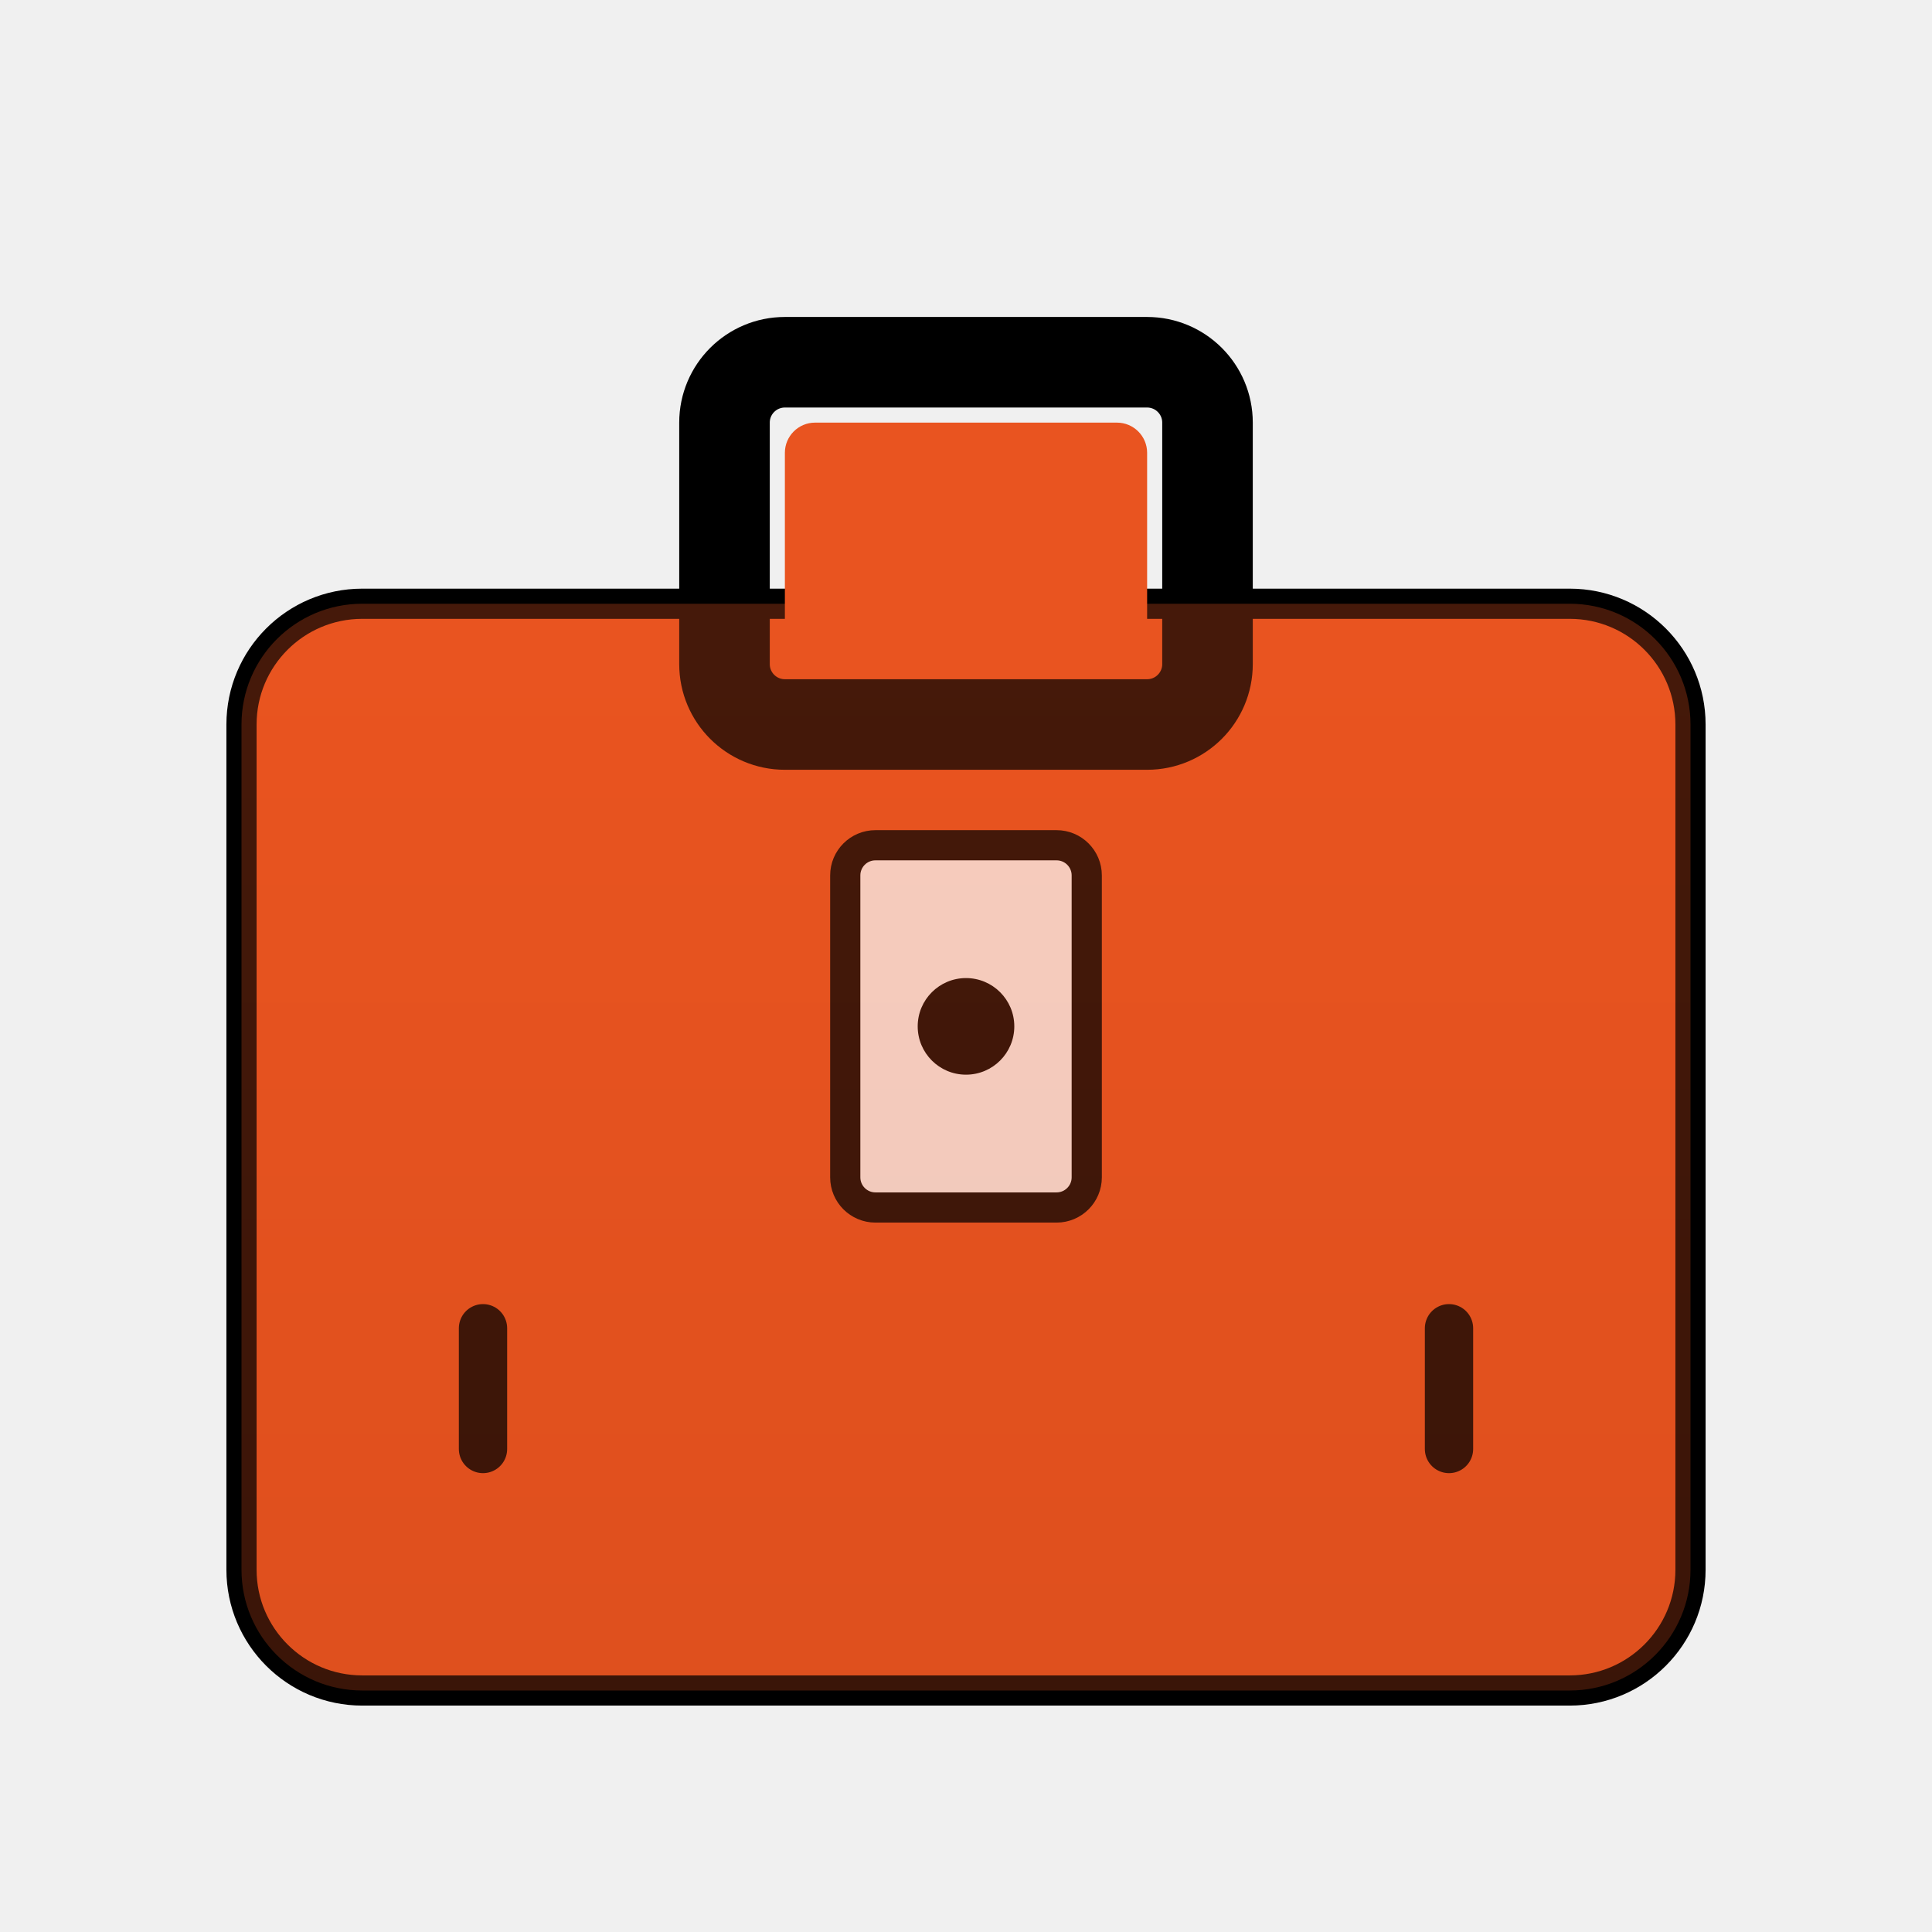
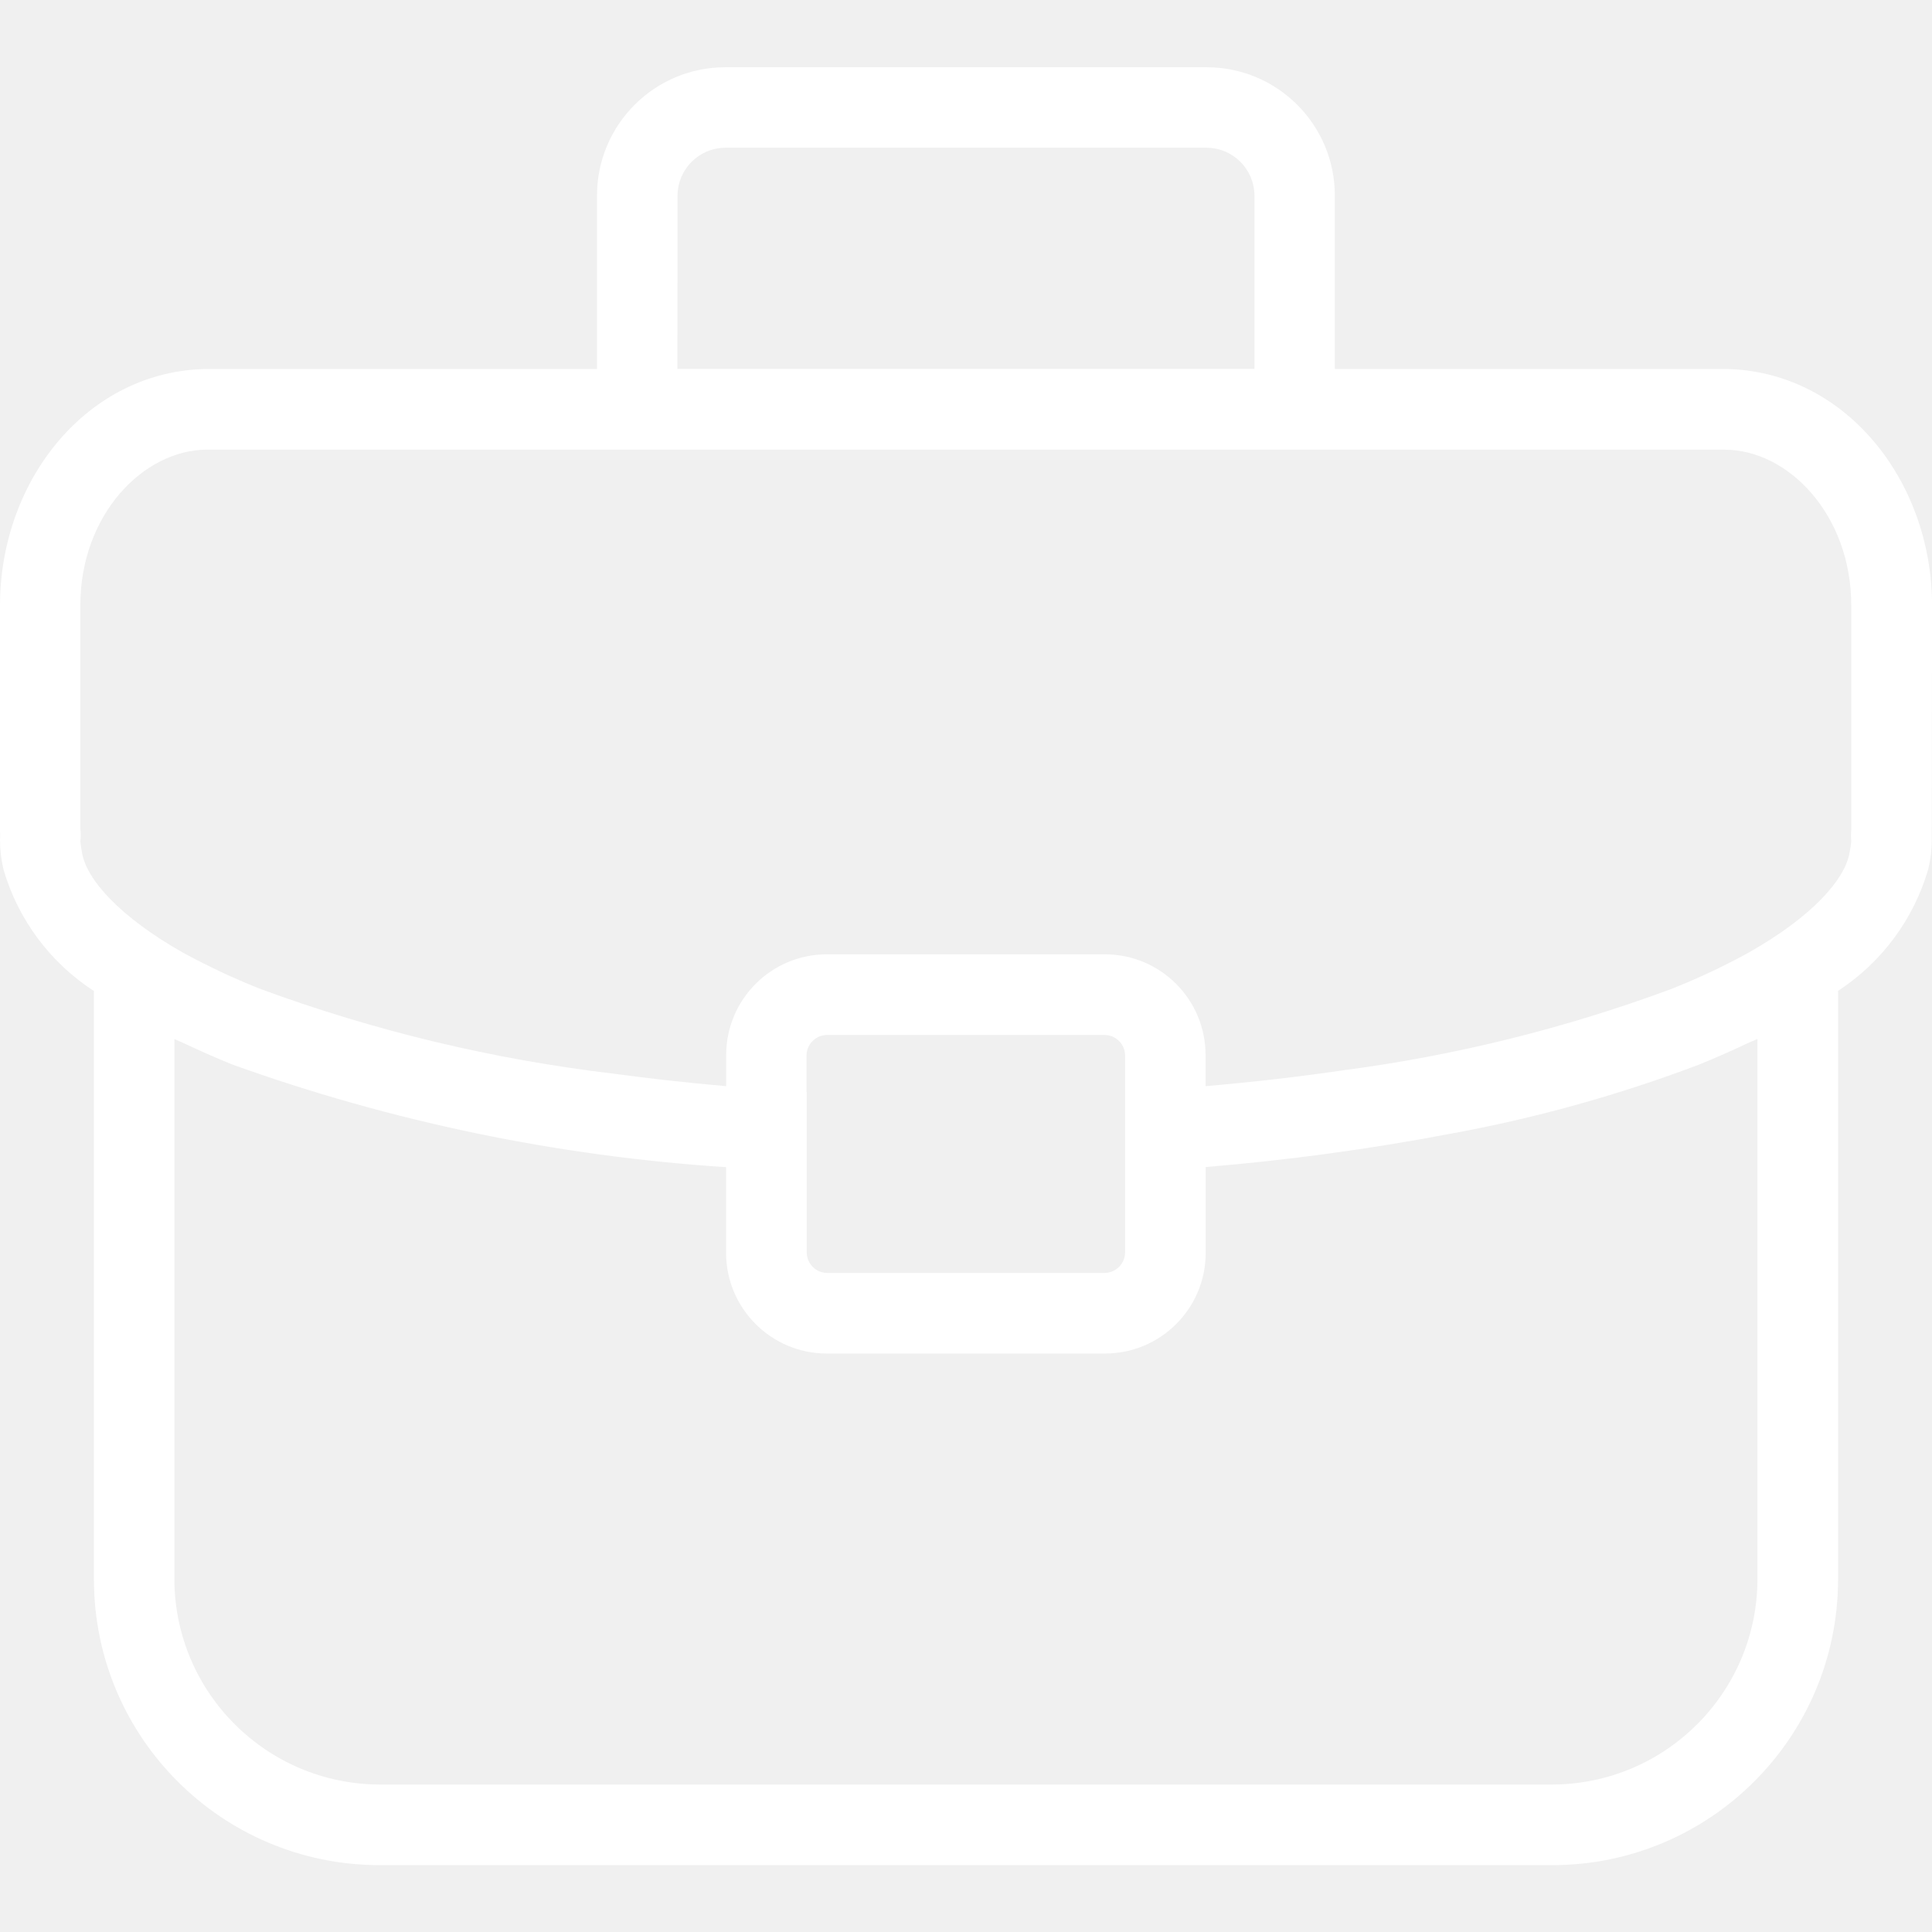
- <svg xmlns="http://www.w3.org/2000/svg" viewBox="0 0 32 32" fill="none">
-   <rect x="4" y="10" width="24" height="18" rx="2" fill="#E95420" stroke="#000" stroke-width="0.5" />
-   <rect x="12" y="6" width="8" height="6" rx="1" fill="none" stroke="#000" stroke-width="1.5" />
-   <rect x="13" y="7" width="6" height="4" rx="0.5" fill="#E95420" />
-   <rect x="14" y="14" width="4" height="6" rx="0.5" fill="#fff" stroke="#000" stroke-width="0.5" />
-   <circle cx="16" cy="17" r="0.8" fill="#000" />
-   <line x1="8" y1="22" x2="8" y2="24" stroke="#000" stroke-width="0.8" stroke-linecap="round" />
-   <line x1="24" y1="22" x2="24" y2="24" stroke="#000" stroke-width="0.8" stroke-linecap="round" />
-   <defs>
-     <linearGradient id="suitcase-gradient" x1="0%" y1="0%" x2="0%" y2="100%">
-       <stop offset="0%" style="stop-color:#E95420;stop-opacity:1" />
-       <stop offset="100%" style="stop-color:#C4451A;stop-opacity:1" />
-     </linearGradient>
-   </defs>
-   <rect x="4" y="10" width="24" height="18" rx="2" fill="url(#suitcase-gradient)" opacity="0.3" />
+ <svg xmlns="http://www.w3.org/2000/svg" width="800px" height="800px" viewBox="0 -2.01 57.856 57.856">
+   <path id="suitcase_work" data-name="suitcase work" d="M986.8,360.974c-.007-3.76-2.637-7.035-6.218-7.073H968.915v-5.2a3.841,3.841,0,0,0-3.832-3.835H950.657a3.843,3.843,0,0,0-3.837,3.835v5.2H935.158c-3.584.038-6.211,3.313-6.216,7.073v6.763a1.665,1.665,0,0,1,0,.258,3.836,3.836,0,0,0,.106.9,6.505,6.505,0,0,0,2.707,3.634v17.641a8.558,8.558,0,0,0,8.536,8.536h35.156a8.563,8.563,0,0,0,8.538-8.536V372.524a6.53,6.53,0,0,0,2.7-3.641,3.729,3.729,0,0,0,.106-.888c0-.055,0-.1,0-.135s0-.076,0-.123ZM949.232,348.7a1.438,1.438,0,0,1,1.425-1.424h14.426a1.438,1.438,0,0,1,1.425,1.424v5.2H949.227Zm32.339,25.267v16.2a6.163,6.163,0,0,1-6.124,6.125H940.291a6.167,6.167,0,0,1-6.127-6.125v-16.2c.082.041.186.078.27.119.466.22.949.434,1.458.642a54.109,54.109,0,0,0,14.793,3.076v2.569a3.018,3.018,0,0,0,3.012,3.012h8.339a3.016,3.016,0,0,0,3.012-3.012V377.8a70.2,70.2,0,0,0,7.307-.993,42.571,42.571,0,0,0,7.489-2.083h0c.515-.21,1-.427,1.469-.648C981.4,374.039,981.489,374,981.571,373.964Zm-28.476,1.587v-1.108a.617.617,0,0,1,.6-.6h8.339a.617.617,0,0,1,.6.6v1.108h0v4.818a.62.62,0,0,1-.6.6H953.7a.619.619,0,0,1-.6-.6v-4.818Zm27.485-19.236c1.929,0,3.8,1.965,3.8,4.659V367.7a1.3,1.3,0,0,0-.007.161,1.387,1.387,0,0,0,.007.176,2.162,2.162,0,0,1-.047.326c-.124.827-1.153,1.956-3.012,3.008-.134.076-.274.151-.415.223s-.276.143-.424.215c-.176.088-.361.174-.551.259-.309.141-.63.28-.977.414a45.067,45.067,0,0,1-9.778,2.42c-1.32.194-2.7.352-4.132.477v-.935a3.016,3.016,0,0,0-3.012-3.014H953.7a3.017,3.017,0,0,0-3.012,3.014v.935q-1.74-.153-3.375-.375a46.383,46.383,0,0,1-10.533-2.522c-.351-.135-.679-.279-1-.422-.174-.079-.338-.158-.5-.238s-.328-.16-.485-.242c-.129-.068-.253-.133-.375-.2-1.865-1.055-2.9-2.186-3.024-3.009a2.913,2.913,0,0,1-.048-.322c0-.024.006-.067.011-.129l0-.064,0-.062c-.005-.059-.009-.1-.011-.126l0-6.693c0-2.694,1.875-4.657,3.806-4.659Z" transform="translate(-928.942 -344.862)" fill="#ffffff" />
</svg>
